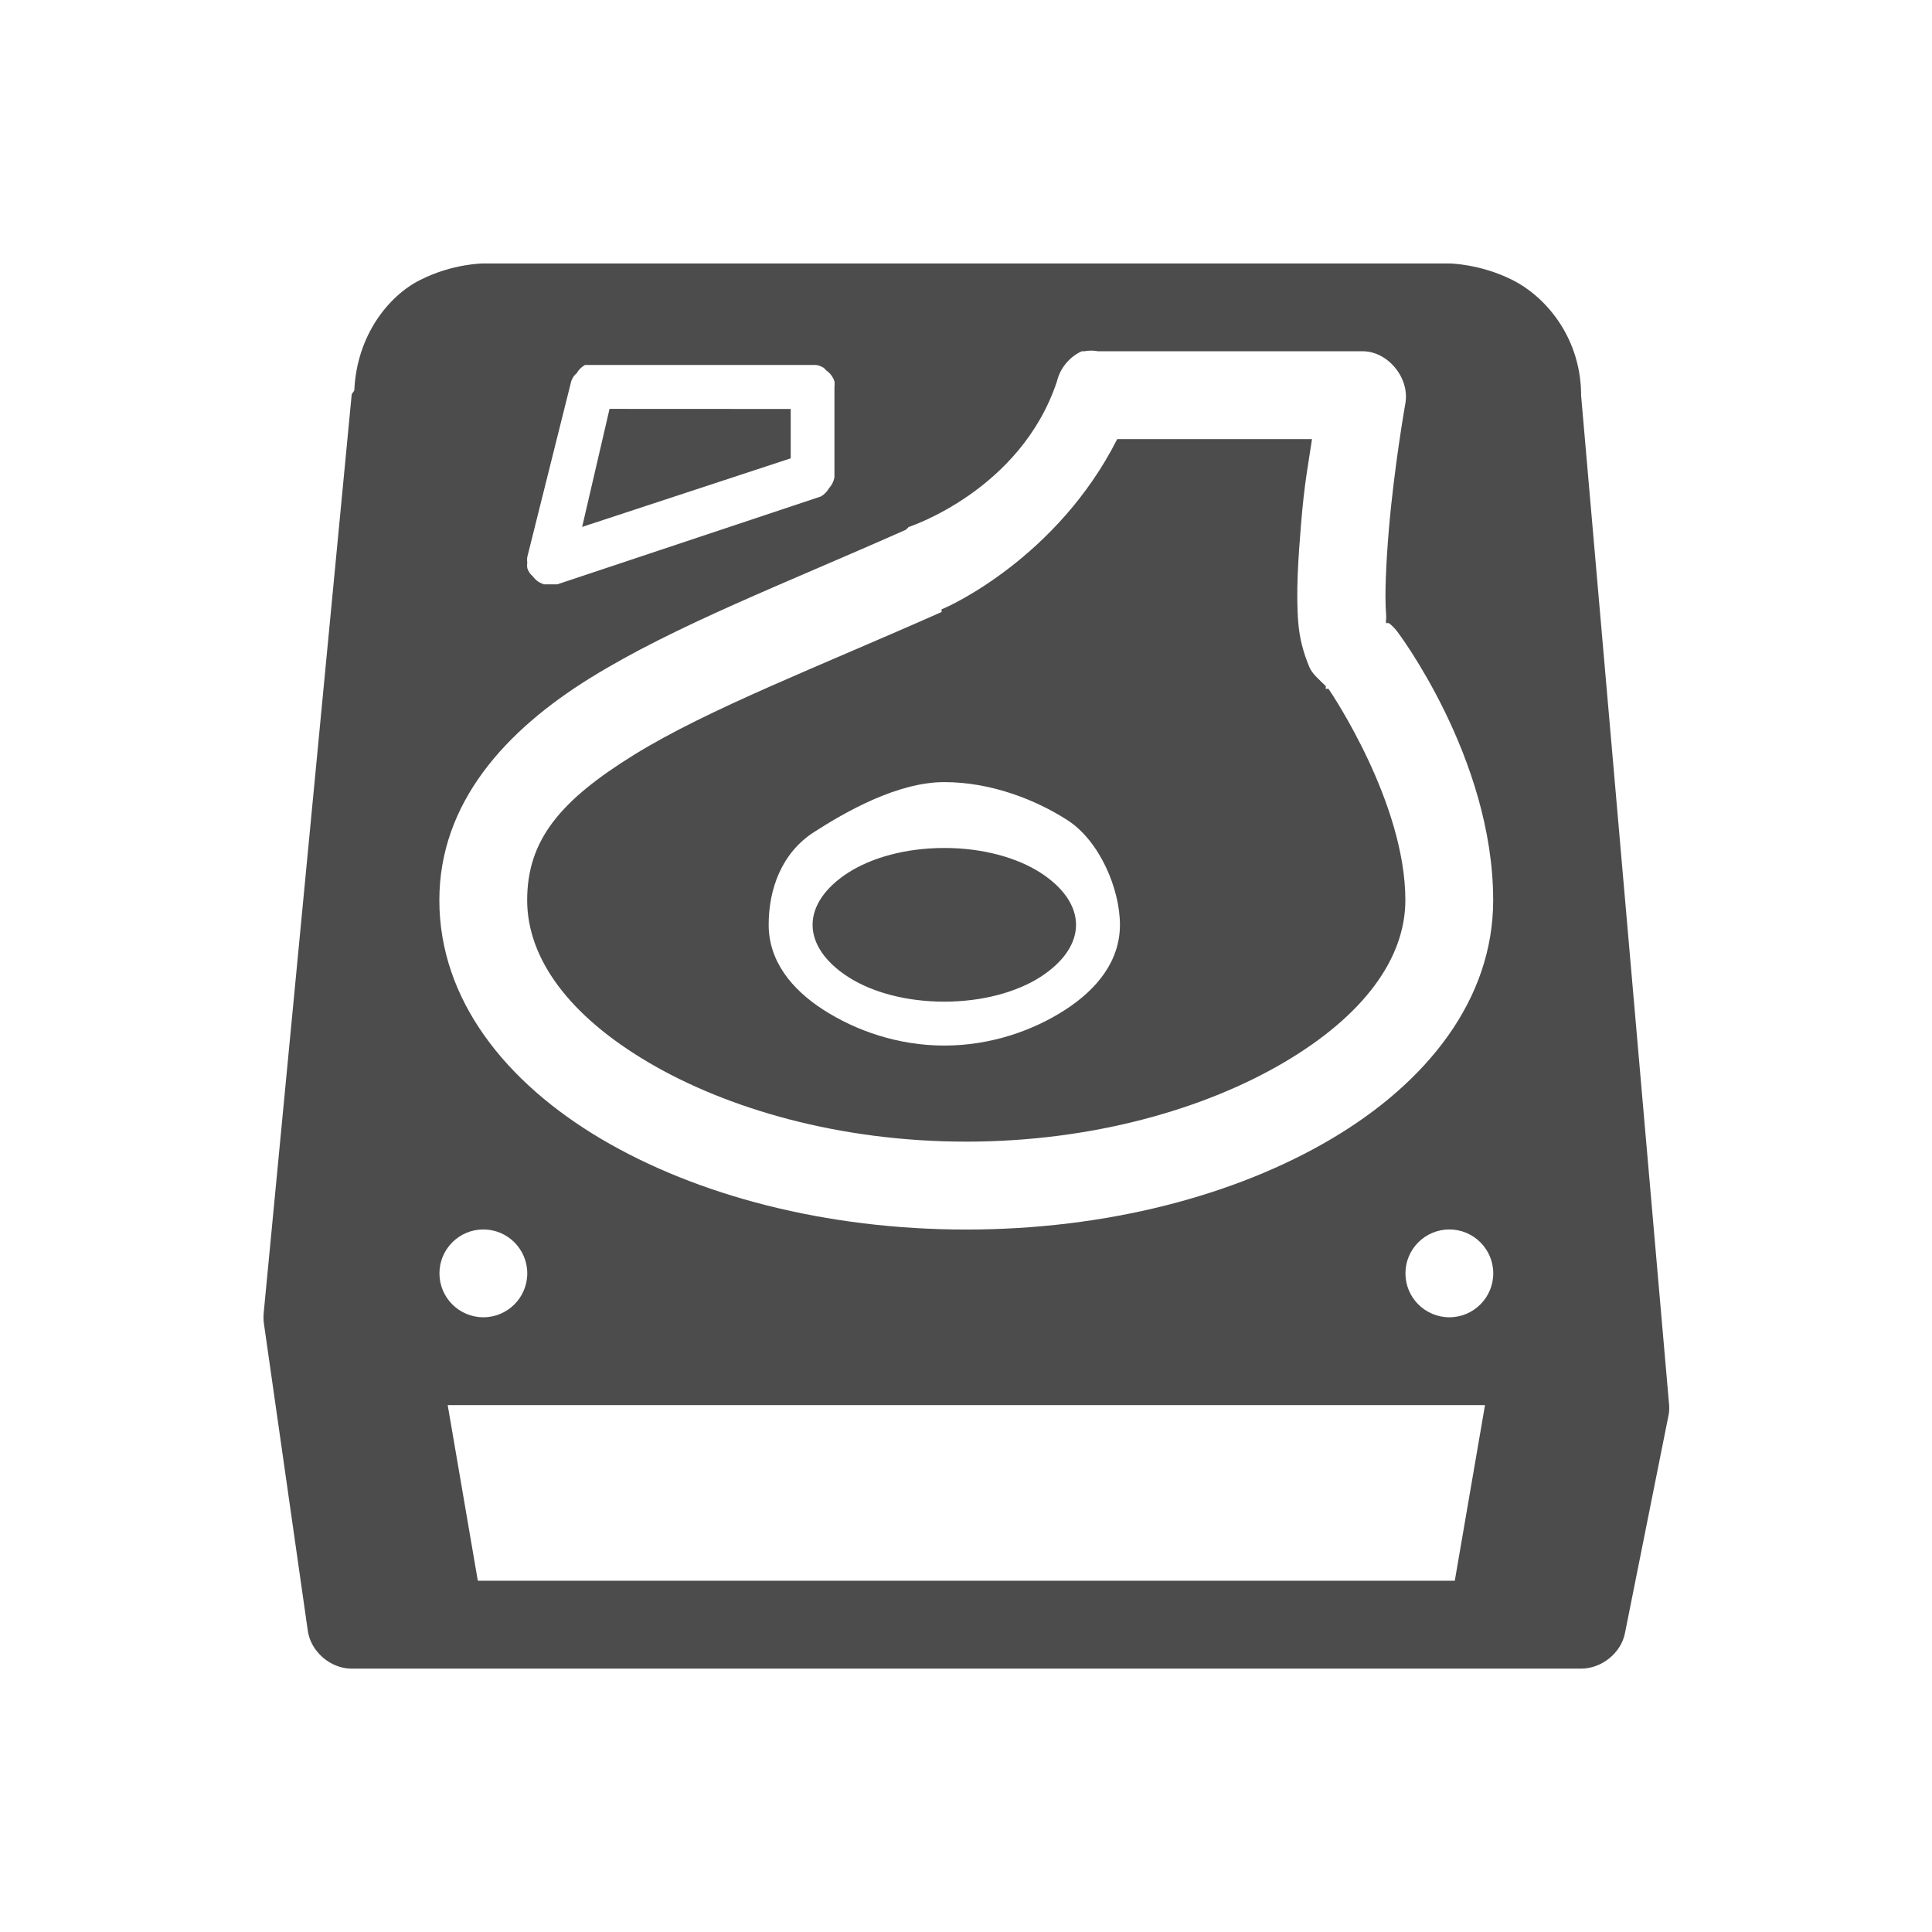
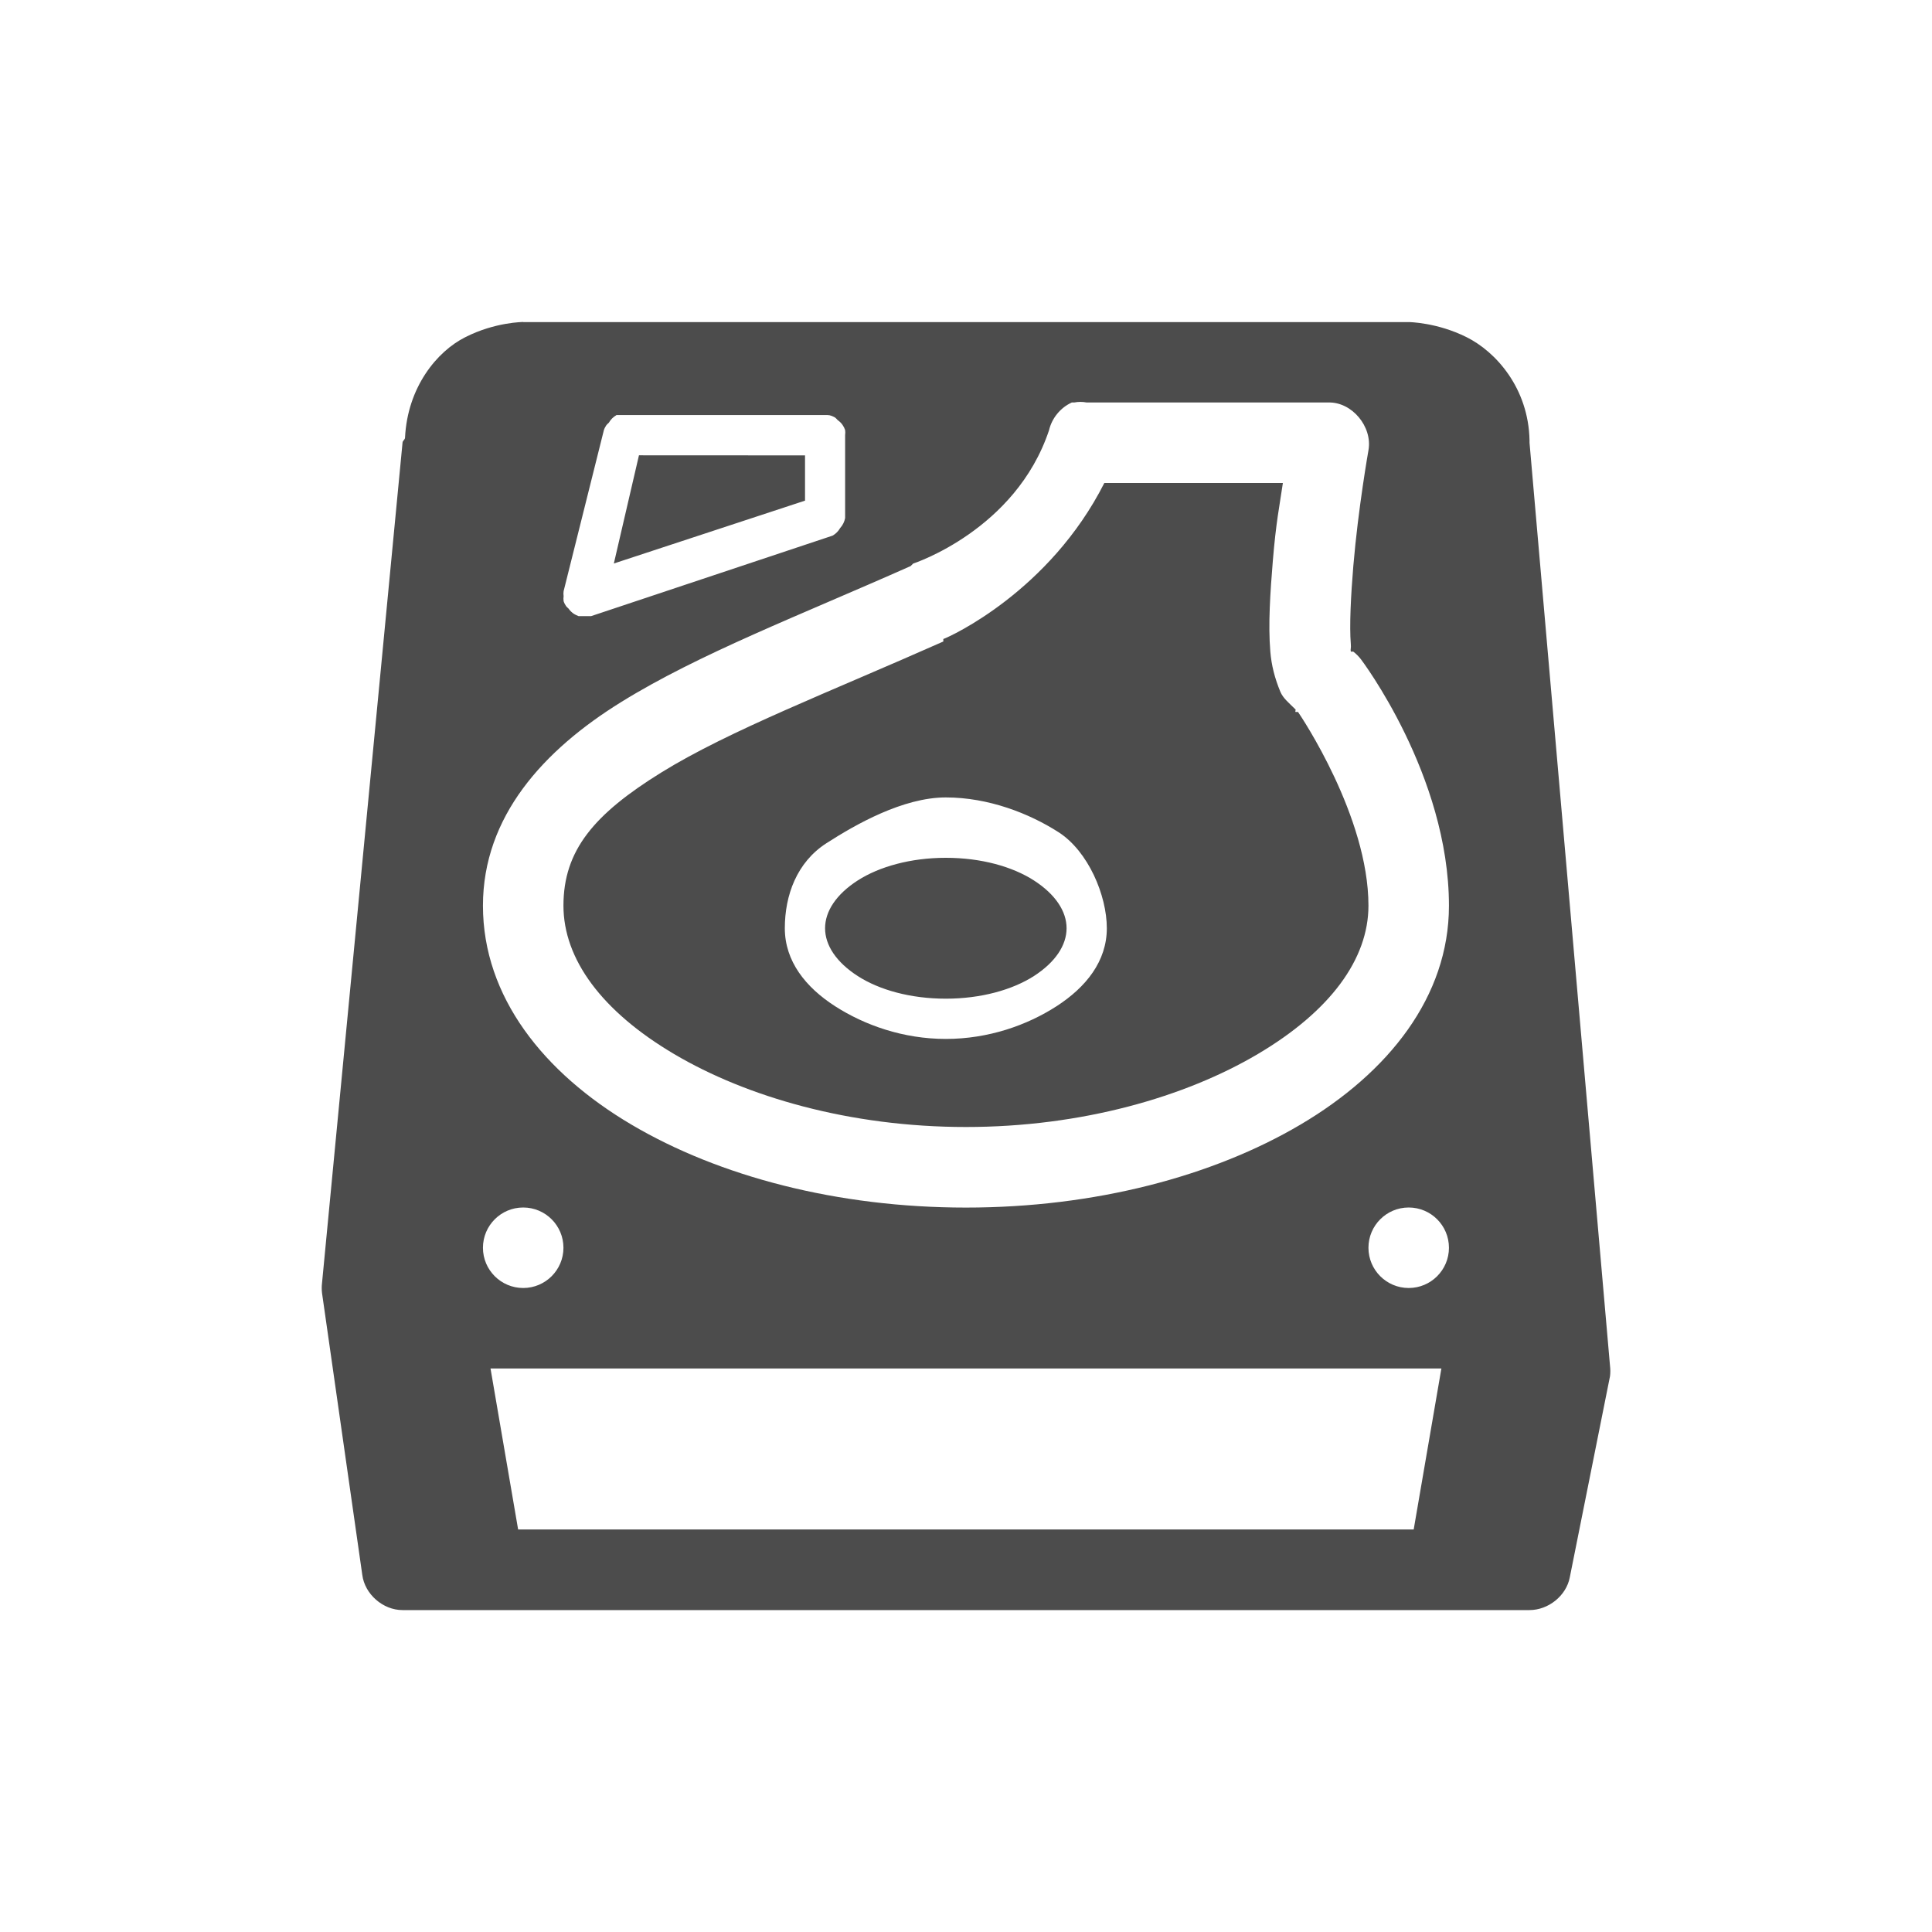
- <svg xmlns="http://www.w3.org/2000/svg" height="22" width="22" version="1.1" viewBox="0 0 22 22" id="svg2">
+ <svg xmlns="http://www.w3.org/2000/svg" height="24" width="24" version="1.1" viewBox="0 0 24 24" id="svg2">
  <defs id="defs10" />
-   <path id="path6" d="m 5.504,3 c 0,0 -0.349,0 -0.719,0.188 -0.355,0.177 -0.72,0.624 -0.75,1.25 -0.001,0.025 -0.031,0.036 -0.031,0.062 l -1,10.438 c -0.005,0.041 -0.005,0.084 0,0.125 l 0.5,3.5 c 0.03,0.24 0.258,0.439 0.5,0.438 l 0.844,0 0.25,0 11.781,0 0.25,0 0.875,0 c 0.233,0 0.456,-0.177 0.5,-0.406 l 0.5,-2.5 c 0.005,-0.041 0.005,-0.084 0,-0.125 l -1,-11.469 c 0,-0.011 2.3e-4,-0.02 0,-0.031 C 17.99,3.82 17.585,3.369 17.222,3.188 16.853,3.003 16.503,3 16.503,3 l -11,0 z m 6.812,1 c 0.01,-3e-4 0.021,-3e-4 0.031,0 0.052,-0.01 0.105,-0.01 0.156,0 l 3,0 c 0.294,-0.01 0.553,0.301 0.5,0.594 0,0 -0.127,0.716 -0.188,1.438 -0.03,0.361 -0.05,0.744 -0.031,0.969 0.005,0.055 -0.007,0.061 0,0.094 l 0.031,0 c 0.035,0.027 0.067,0.059 0.094,0.094 0,0 1.094,1.438 1.094,3.062 0,1.131 -0.753,2.075 -1.844,2.719 -1.09,0.644 -2.559,1.031 -4.156,1.031 -1.597,0 -3.066,-0.387 -4.156,-1.031 -1.09,-0.644 -1.844,-1.588 -1.844,-2.719 0,-1.108 0.752,-1.933 1.719,-2.531 0.967,-0.599 2.218,-1.076 3.594,-1.688 0.01,-0.011 0.02,-0.021 0.031,-0.031 0,0 1.273,-0.413 1.688,-1.656 0.035,-0.15 0.142,-0.281 0.281,-0.344 z M 6.66,4.156 c 0.01,-7e-4 0.021,-7e-4 0.031,0 l 0.062,0 2.5,0 c 0.01,-7e-4 0.021,-7e-4 0.031,0 0.033,0 0.065,0.015 0.094,0.031 0.011,0.01 0.022,0.02 0.031,0.031 0.024,0.017 0.046,0.038 0.062,0.062 0.013,0.019 0.024,0.04 0.031,0.062 0.003,0.021 0.003,0.042 0,0.062 l 0,1 c 6.5e-4,0.01 6.5e-4,0.021 0,0.031 -0.008,0.046 -0.03,0.09 -0.062,0.125 -0.022,0.039 -0.055,0.072 -0.094,0.094 l -3,1 -0.062,0 c -0.01,6e-4 -0.021,6e-4 -0.031,0 l -0.062,0 C 6.169,6.644 6.148,6.636 6.129,6.623 6.104,6.606 6.083,6.585 6.066,6.561 6.055,6.551 6.044,6.541 6.035,6.53 6.022,6.511 6.011,6.49 6.004,6.468 c -0.003,-0.021 -0.003,-0.042 0,-0.062 -0.003,-0.021 -0.003,-0.042 0,-0.062 l 0.5,-2 c 0.007,-0.022 0.018,-0.043 0.031,-0.062 0.009,-0.011 0.02,-0.022 0.031,-0.031 0.022,-0.039 0.055,-0.072 0.094,-0.094 z m 0.281,0.5 L 6.629,6 l 2.375,-0.781 0,-0.562 z M 12.722,5 c -0.68,1.344 -1.911,1.907 -2,1.938 l 0,0.031 c -1.4,0.622 -2.661,1.106 -3.5,1.625 -0.839,0.519 -1.219,0.969 -1.219,1.656 0,0.664 0.475,1.312 1.375,1.844 0.9,0.532 2.184,0.906 3.625,0.906 1.44,0 2.725,-0.374 3.625,-0.906 0.9,-0.532 1.375,-1.179 1.375,-1.844 0,-1.106 -0.837,-2.351 -0.875,-2.406 -4e-4,-5e-4 -0.031,3e-4 -0.031,0 -0.007,-0.01 0.006,-0.025 0,-0.031 -0.086,-0.085 -0.154,-0.139 -0.188,-0.219 -0.071,-0.171 -0.111,-0.331 -0.125,-0.5 -0.028,-0.337 -9e-4,-0.736 0.031,-1.125 0.04,-0.484 0.082,-0.676 0.125,-0.969 z m -1.969,3.906 c 0.529,0 1.036,0.198 1.402,0.433 0.366,0.236 0.598,0.782 0.598,1.192 0,0.41 -0.259,0.733 -0.625,0.969 -0.366,0.236 -0.846,0.406 -1.375,0.406 -0.529,0 -1.009,-0.171 -1.375,-0.406 -0.366,-0.235 -0.625,-0.559 -0.625,-0.969 0,-0.41 0.149,-0.819 0.515,-1.055 0.366,-0.236 0.955,-0.57 1.485,-0.57 z m 0,0.75 c -0.437,0 -0.827,0.11 -1.094,0.281 -0.267,0.172 -0.406,0.383 -0.406,0.594 0,0.211 0.139,0.422 0.406,0.594 0.267,0.172 0.656,0.281 1.094,0.281 0.437,0 0.827,-0.11 1.094,-0.281 0.267,-0.172 0.406,-0.383 0.406,-0.594 0,-0.211 -0.139,-0.422 -0.406,-0.594 C 11.58,9.766 11.191,9.656 10.754,9.656 Z M 5.504,14 c 0.276,0 0.5,0.224 0.5,0.5 0,0.276 -0.224,0.5 -0.5,0.5 -0.276,0 -0.5,-0.224 -0.5,-0.5 0,-0.276 0.224,-0.5 0.5,-0.5 z m 11,0 c 0.276,0 0.5,0.224 0.5,0.5 0,0.276 -0.224,0.5 -0.5,0.5 -0.276,0 -0.5,-0.224 -0.5,-0.5 0,-0.276 0.224,-0.5 0.5,-0.5 z m -11.406,2 11.812,0 -0.344,2 -11.125,0 z" style="color:#000000;text-indent:0;text-decoration:none;text-decoration-line:none;text-transform:none;block-progression:tb;fill:#4c4c4c;fill-opacity:1" />
+   <g transform="translate(3.996375,-1029.4)" id="g4">
+     <path style="color:#000000;text-indent:0;text-decoration:none;text-decoration-line:none;text-transform:none;block-progression:tb;fill:#4c4c4c" d="m 2.504,1033.4 c 0,0 -0.349,0 -0.719,0.188 -0.355,0.177 -0.72,0.624 -0.75,1.25 -0.001,0.025 -0.031,0.036 -0.031,0.062 l -1,10.438 c -0.005,0.041 -0.005,0.084 0,0.125 l 0.5,3.5 c 0.03,0.24 0.258,0.439 0.5,0.438 l 0.844,0 0.25,0 11.781,0 0.25,0 0.875,0 c 0.233,0 0.456,-0.177 0.5,-0.406 l 0.5,-2.5 c 0.005,-0.041 0.005,-0.084 0,-0.125 l -1,-11.469 c 0,-0.011 2.3e-4,-0.02 0,-0.031 -0.013,-0.649 -0.418,-1.1 -0.781,-1.281 -0.369,-0.185 -0.719,-0.188 -0.719,-0.188 l -11,0 z m 6.812,1 c 0.01,-3e-4 0.021,-3e-4 0.031,0 0.052,-0.01 0.105,-0.01 0.156,0 l 3,0 c 0.294,-0.01 0.553,0.301 0.5,0.594 0,0 -0.127,0.716 -0.188,1.438 -0.03,0.361 -0.05,0.744 -0.031,0.969 0.005,0.055 -0.007,0.061 0,0.094 l 0.031,0 c 0.035,0.027 0.067,0.059 0.094,0.094 0,0 1.094,1.438 1.094,3.062 0,1.131 -0.753,2.075 -1.844,2.719 -1.09,0.644 -2.559,1.031 -4.156,1.031 -1.597,0 -3.066,-0.387 -4.156,-1.031 -1.09,-0.644 -1.844,-1.588 -1.844,-2.719 0,-1.108 0.752,-1.933 1.719,-2.531 0.967,-0.599 2.218,-1.076 3.594,-1.688 0.01,-0.011 0.02,-0.021 0.031,-0.031 0,0 1.273,-0.413 1.688,-1.656 0.035,-0.15 0.142,-0.281 0.281,-0.344 z m -5.656,0.156 c 0.01,-7e-4 0.021,-7e-4 0.031,0 l 0.062,0 2.5,0 c 0.01,-7e-4 0.021,-7e-4 0.031,0 0.033,0 0.065,0.015 0.094,0.031 0.011,0.01 0.022,0.02 0.031,0.031 0.024,0.017 0.046,0.038 0.062,0.062 0.013,0.019 0.024,0.04 0.031,0.062 0.003,0.021 0.003,0.042 0,0.062 l 0,1 c 6.5e-4,0.01 6.5e-4,0.021 0,0.031 -0.008,0.046 -0.03,0.09 -0.062,0.125 -0.022,0.039 -0.055,0.072 -0.094,0.094 l -3,1 -0.062,0 c -0.01,6e-4 -0.021,6e-4 -0.031,0 l -0.062,0 c -0.022,-0.01 -0.043,-0.018 -0.062,-0.031 -0.024,-0.017 -0.046,-0.038 -0.062,-0.062 -0.011,-0.01 -0.022,-0.02 -0.031,-0.031 -0.013,-0.019 -0.024,-0.04 -0.031,-0.062 -0.003,-0.021 -0.003,-0.042 0,-0.062 -0.003,-0.021 -0.003,-0.042 0,-0.062 l 0.5,-2 c 0.007,-0.022 0.018,-0.043 0.031,-0.062 0.009,-0.011 0.02,-0.022 0.031,-0.031 0.022,-0.039 0.055,-0.072 0.094,-0.094 z m 0.281,0.5 -0.312,1.344 2.375,-0.781 0,-0.562 z m 5.781,0.344 c -0.68,1.344 -1.911,1.907 -2,1.938 l 0,0.031 c -1.4,0.622 -2.661,1.106 -3.5,1.625 -0.839,0.519 -1.219,0.969 -1.219,1.656 0,0.664 0.475,1.312 1.375,1.844 0.9,0.532 2.184,0.906 3.625,0.906 1.44,0 2.725,-0.374 3.625,-0.906 0.9,-0.532 1.375,-1.179 1.375,-1.844 0,-1.106 -0.837,-2.351 -0.875,-2.406 -4e-4,-5e-4 -0.031,3e-4 -0.031,0 -0.007,-0.01 0.006,-0.025 0,-0.031 -0.086,-0.085 -0.154,-0.139 -0.188,-0.219 -0.071,-0.171 -0.111,-0.331 -0.125,-0.5 -0.028,-0.337 -9e-4,-0.736 0.031,-1.125 0.04,-0.484 0.082,-0.676 0.125,-0.969 z m -1.969,3.906 c 0.529,0 1.036,0.198 1.402,0.433 0.366,0.236 0.598,0.782 0.598,1.192 0,0.41 -0.259,0.733 -0.625,0.969 -0.366,0.236 -0.846,0.406 -1.375,0.406 -0.529,0 -1.009,-0.171 -1.375,-0.406 -0.366,-0.235 -0.625,-0.559 -0.625,-0.969 0,-0.41 0.149,-0.819 0.515,-1.055 0.366,-0.236 0.955,-0.57 1.485,-0.57 z m 0,0.75 c -0.437,0 -0.827,0.11 -1.094,0.281 -0.267,0.172 -0.406,0.383 -0.406,0.594 0,0.211 0.139,0.422 0.406,0.594 0.267,0.172 0.656,0.281 1.094,0.281 0.437,0 0.827,-0.11 1.094,-0.281 0.267,-0.172 0.406,-0.383 0.406,-0.594 0,-0.211 -0.139,-0.422 -0.406,-0.594 -0.267,-0.172 -0.656,-0.281 -1.094,-0.281 z m -5.25,4.344 c 0.276,0 0.5,0.224 0.5,0.5 0,0.276 -0.224,0.5 -0.5,0.5 -0.276,0 -0.5,-0.224 -0.5,-0.5 0,-0.276 0.224,-0.5 0.5,-0.5 z m 11,0 c 0.276,0 0.5,0.224 0.5,0.5 0,0.276 -0.224,0.5 -0.5,0.5 -0.276,0 -0.5,-0.224 -0.5,-0.5 0,-0.276 0.224,-0.5 0.5,-0.5 z m -11.406,2 11.812,0 -0.344,2 -11.125,0 z" id="path6" />
+   </g>
</svg>
